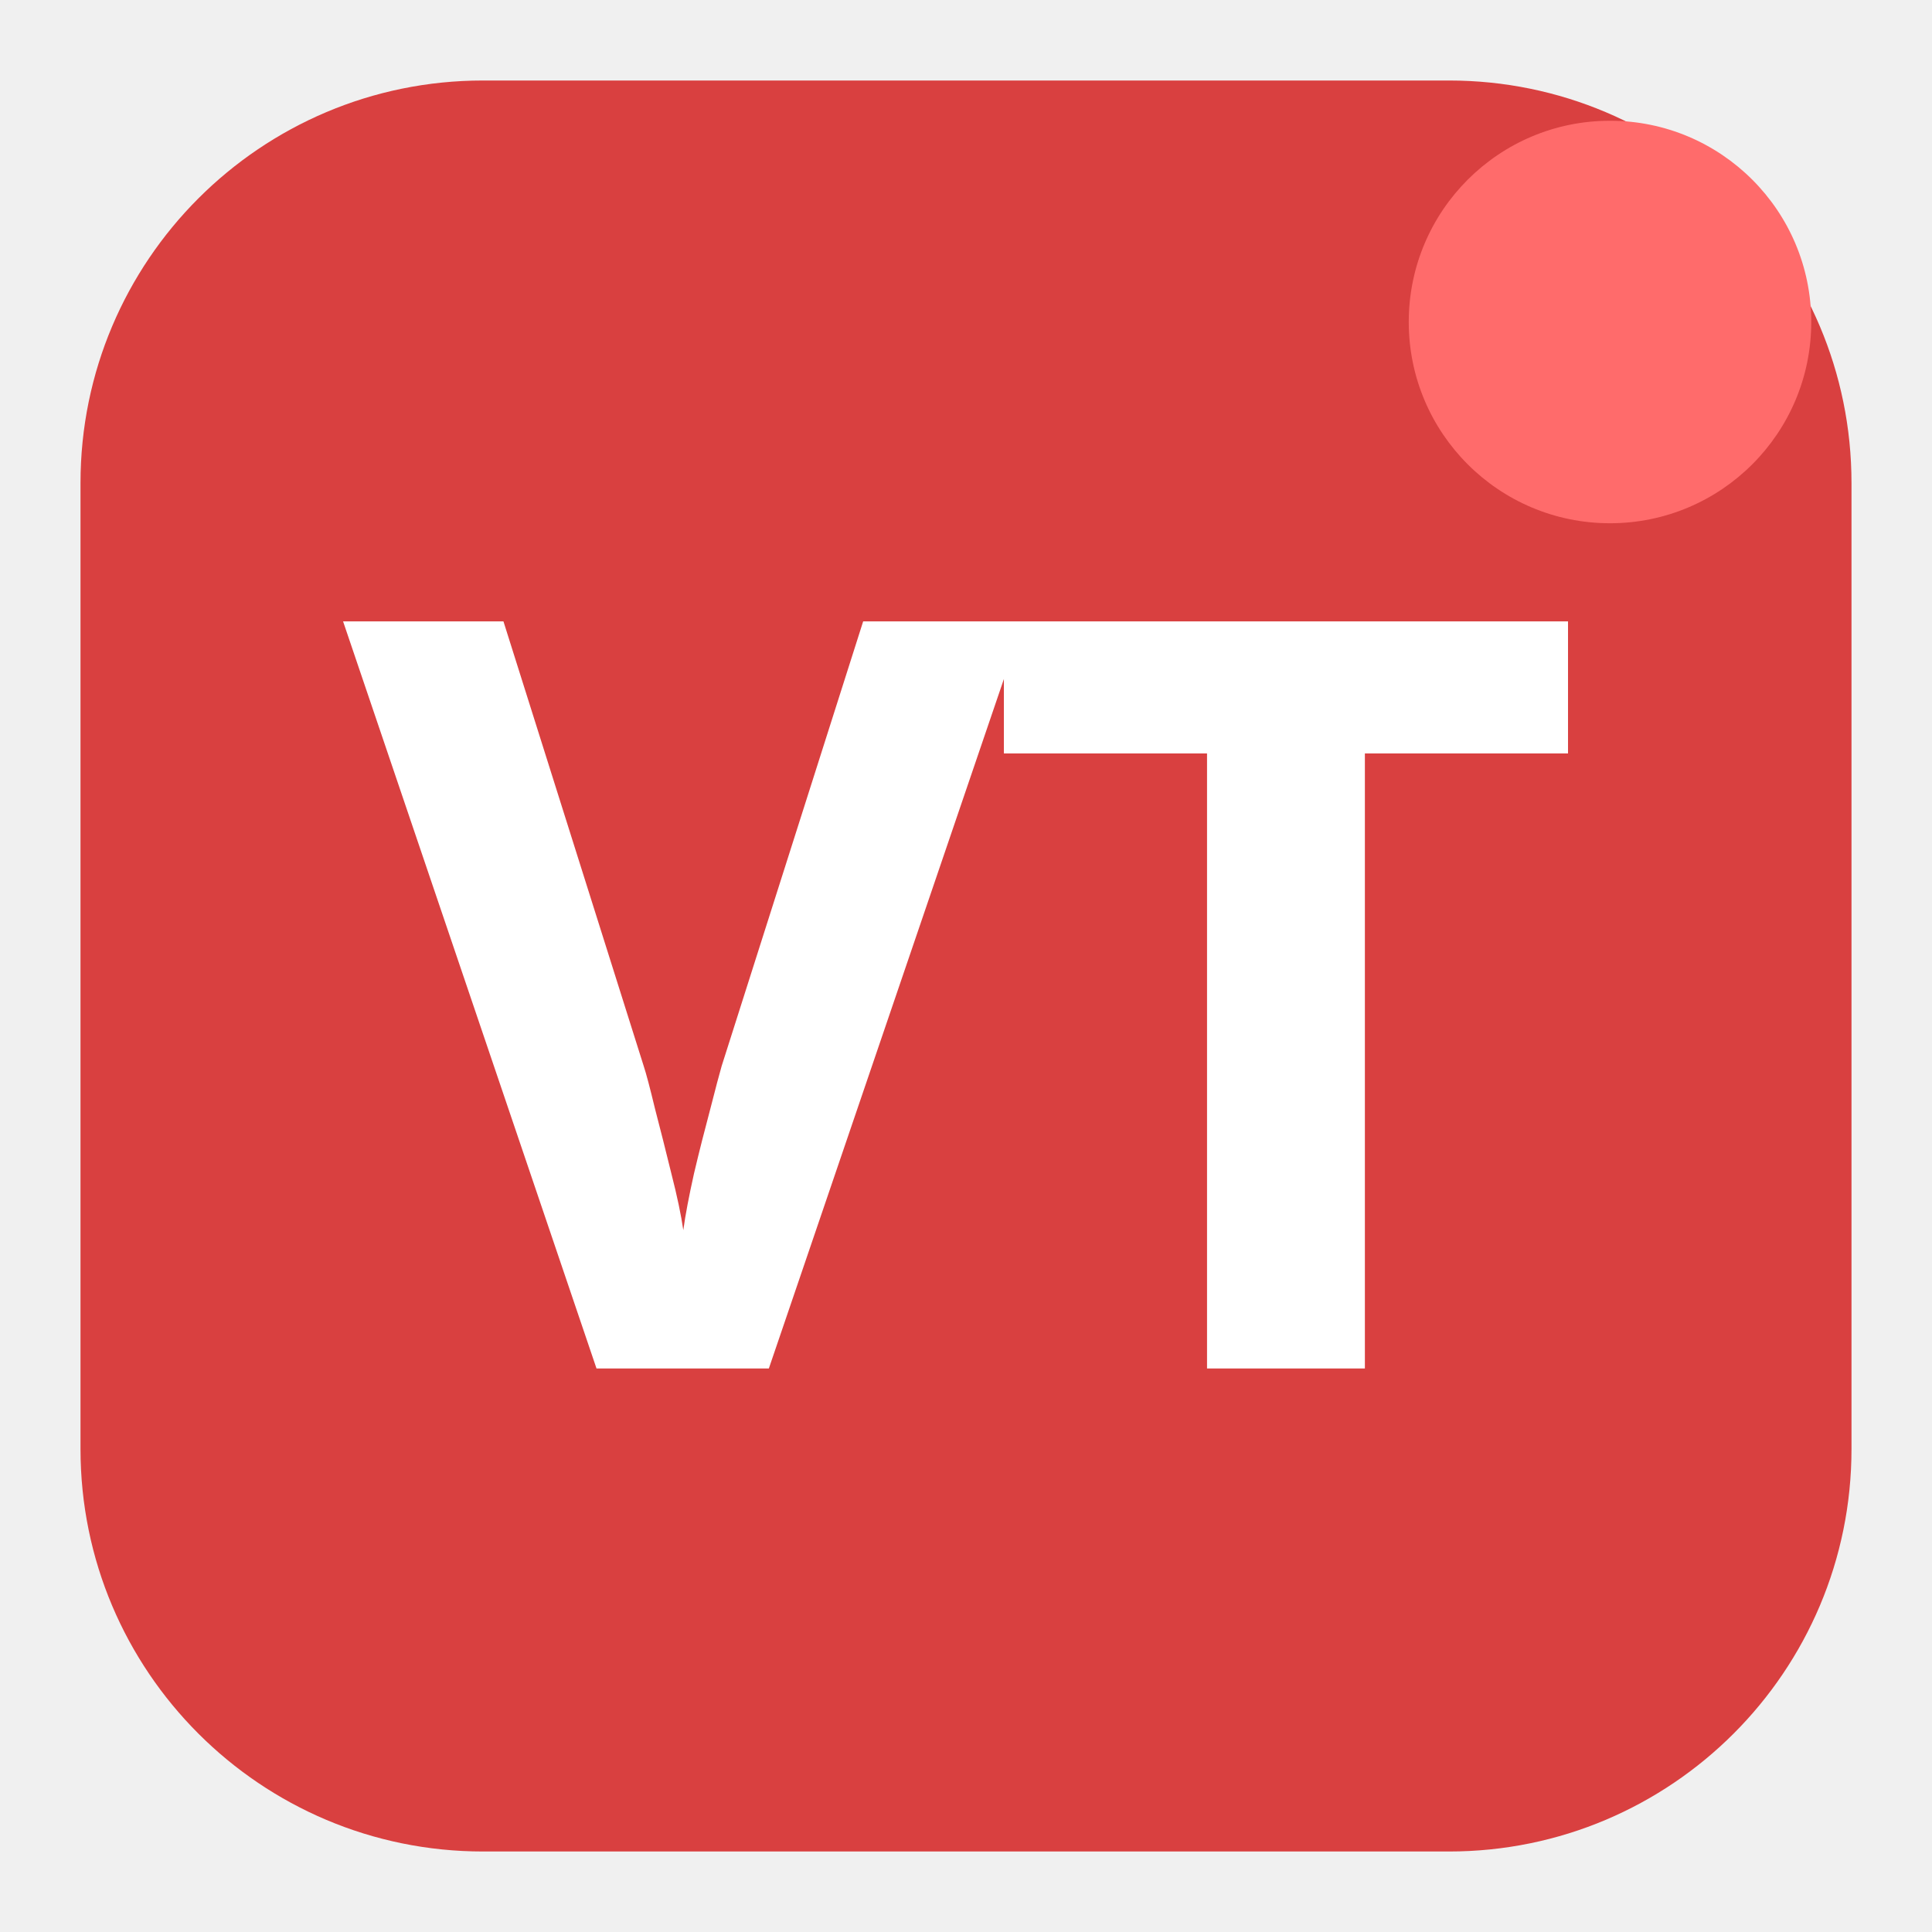
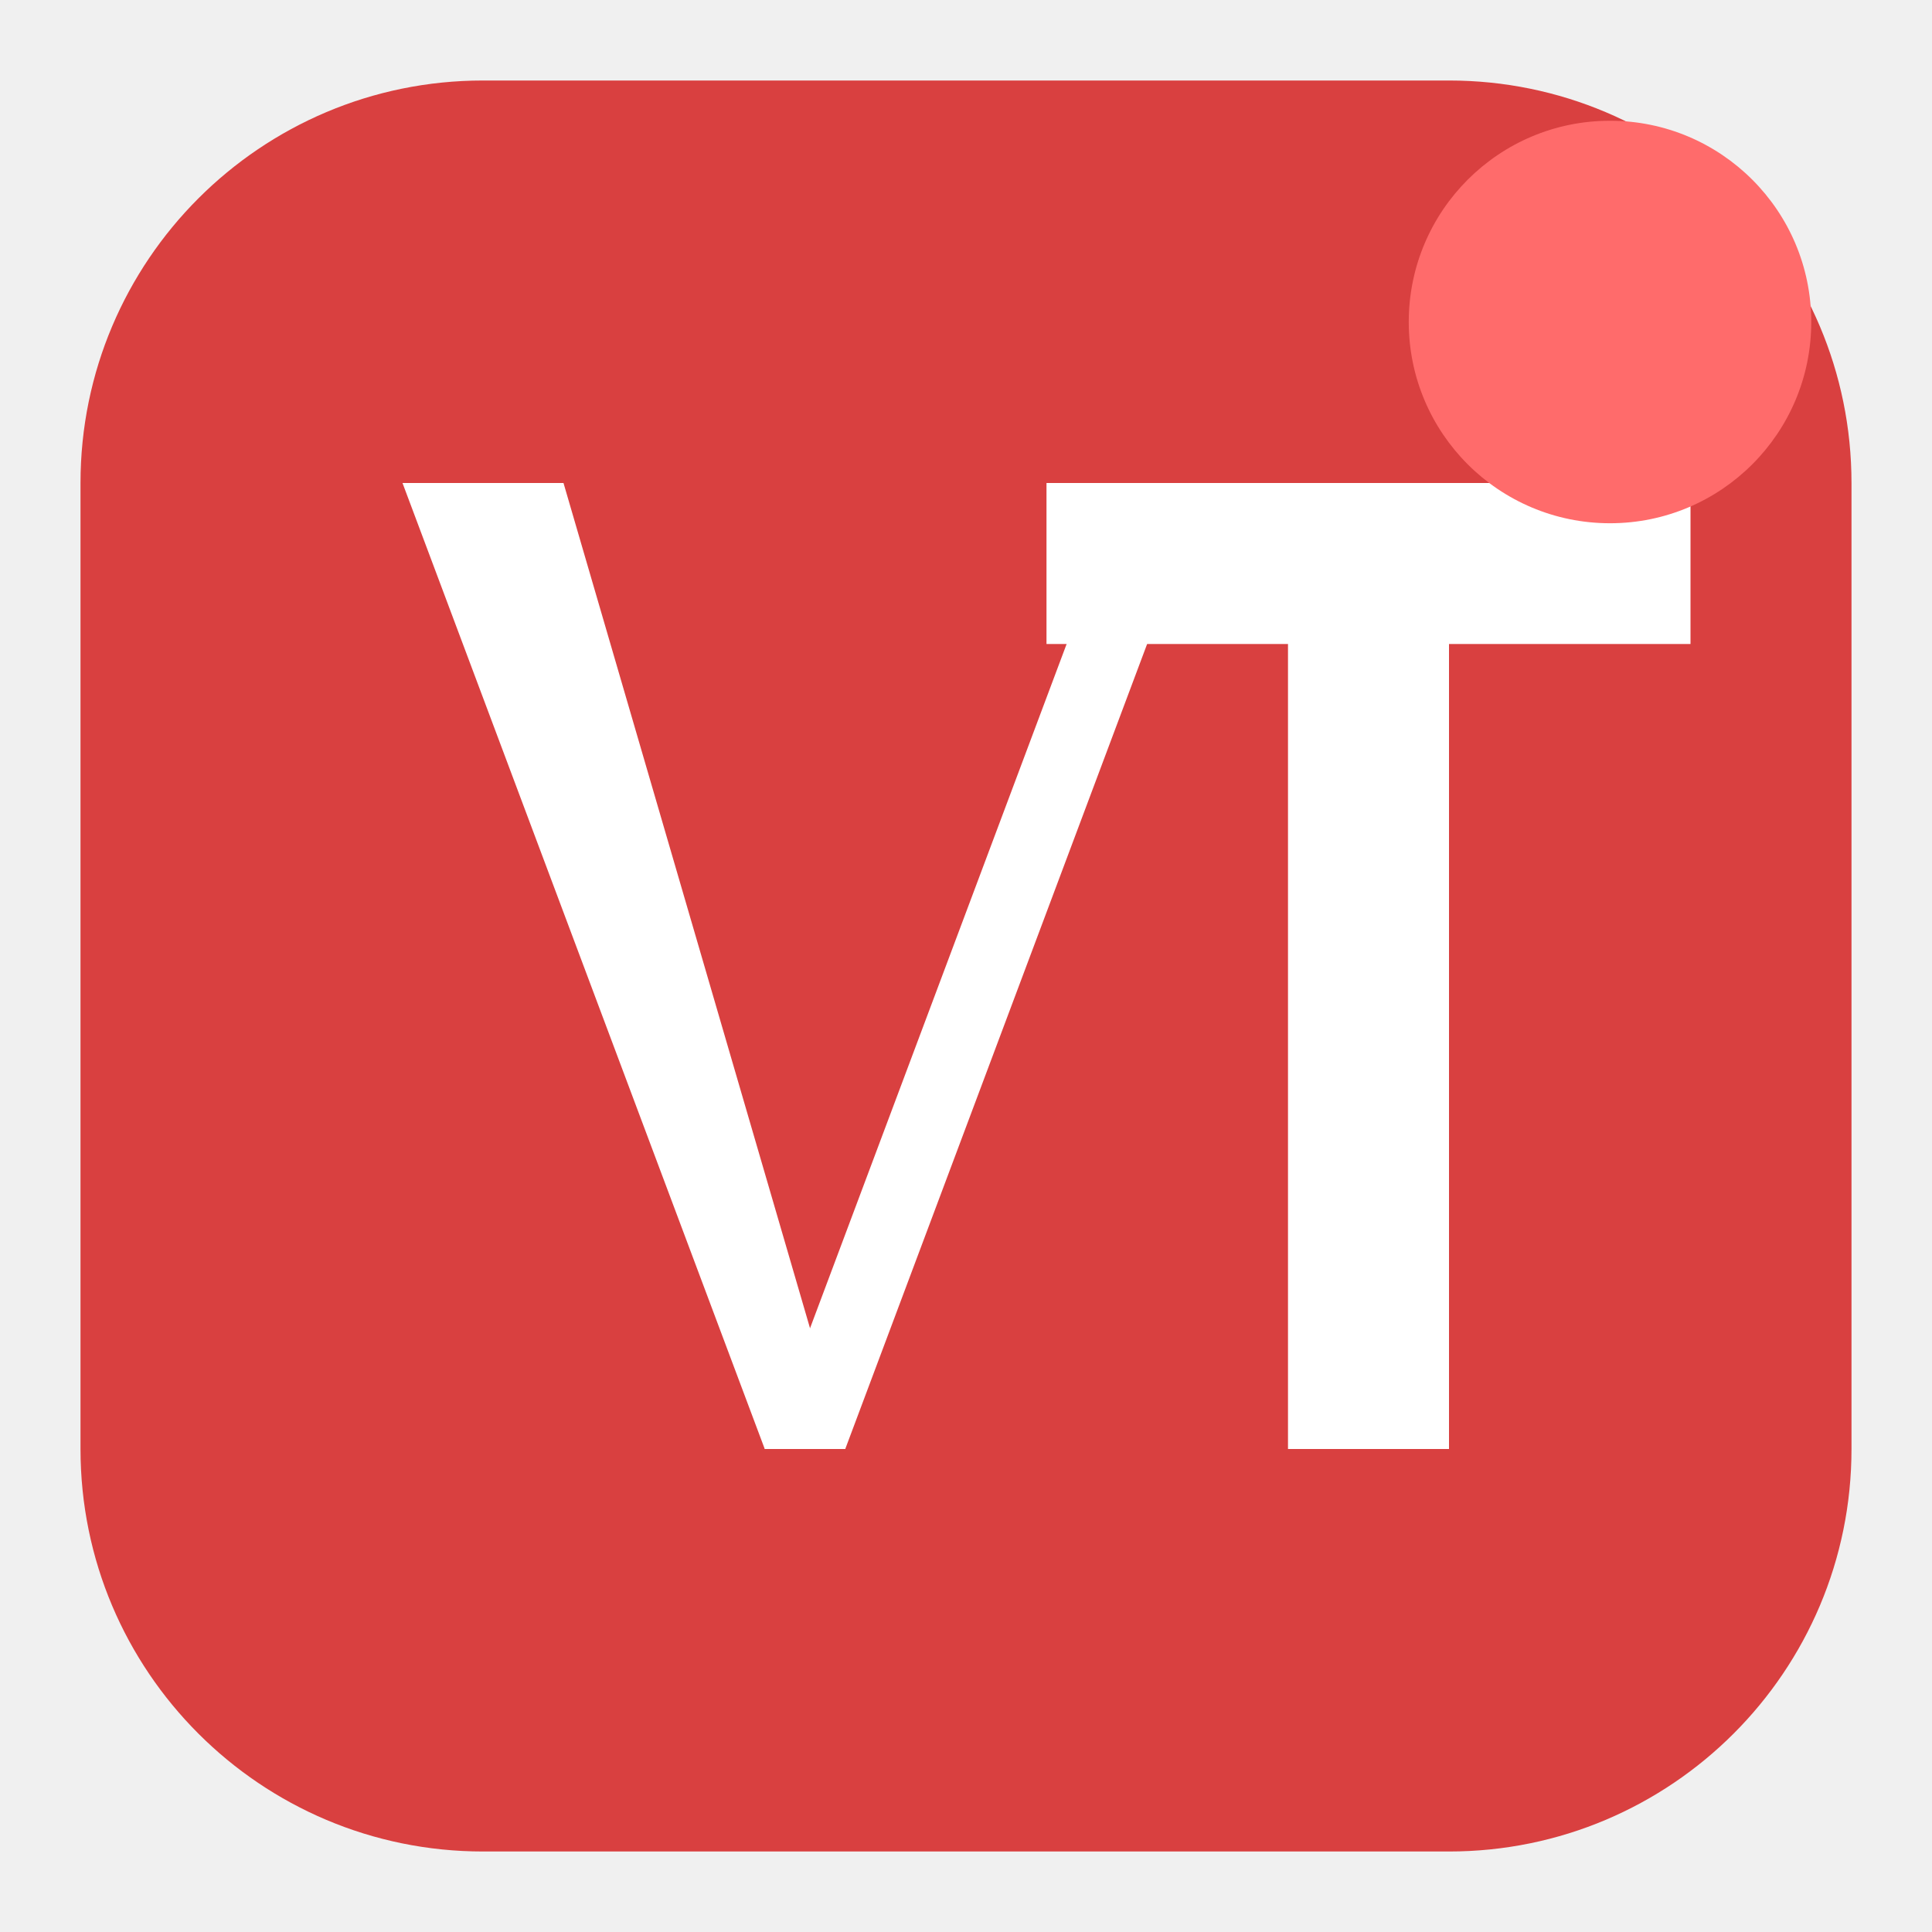
<svg xmlns="http://www.w3.org/2000/svg" viewBox="0 0 48 48" width="48" height="48">
  <rect x="2" y="2" width="44" height="44" rx="10" fill="#d94040" />
-   <text x="24" y="34" font-family="sans-serif" font-weight="700" font-size="26" fill="white" text-anchor="middle" letter-spacing="-1">VT</text>
+   <path d="M10 12 L19 36 L21 36 L14 12 Z" fill="white" />
+   <path d="M28 12 L19 36 L21 36 L30 12 Z" fill="white" />
+   <path d="M26 12 L42 12 L42 16 L36 16 L36 36 L32 36 L32 16 L26 16 Z" fill="white" />
  <circle cx="40" cy="8" r="5" fill="#ff6b6b" />
</svg>
